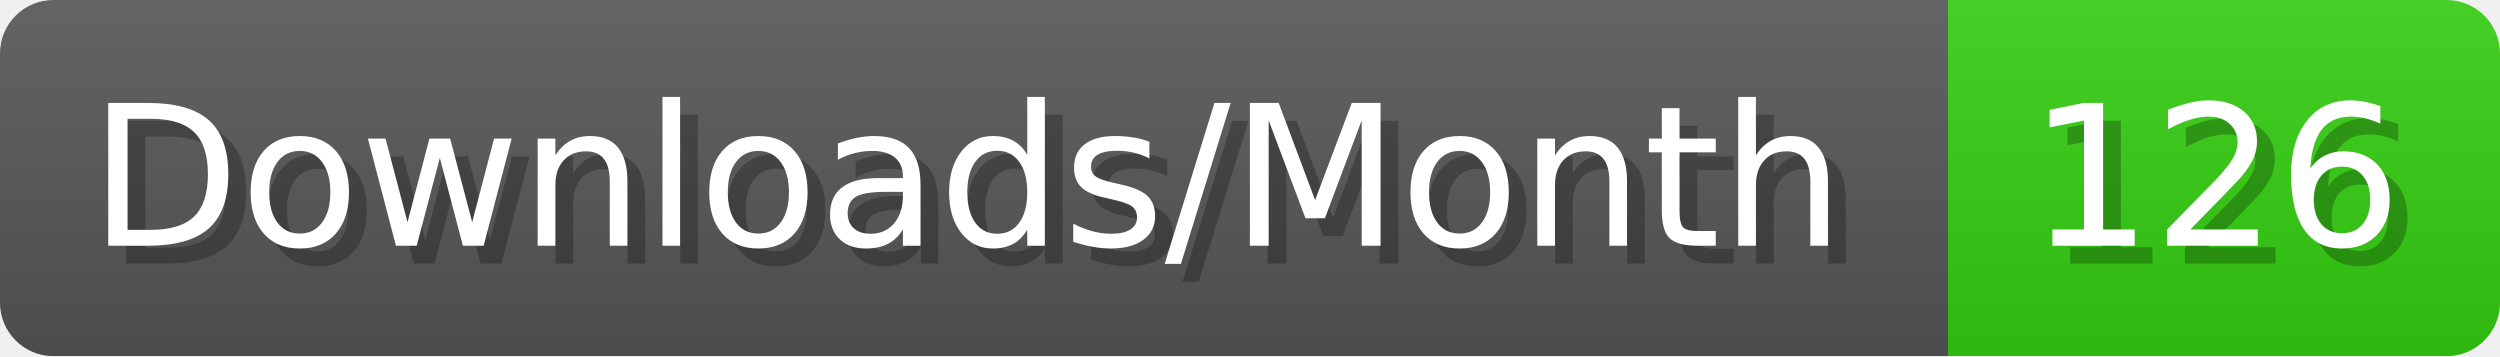
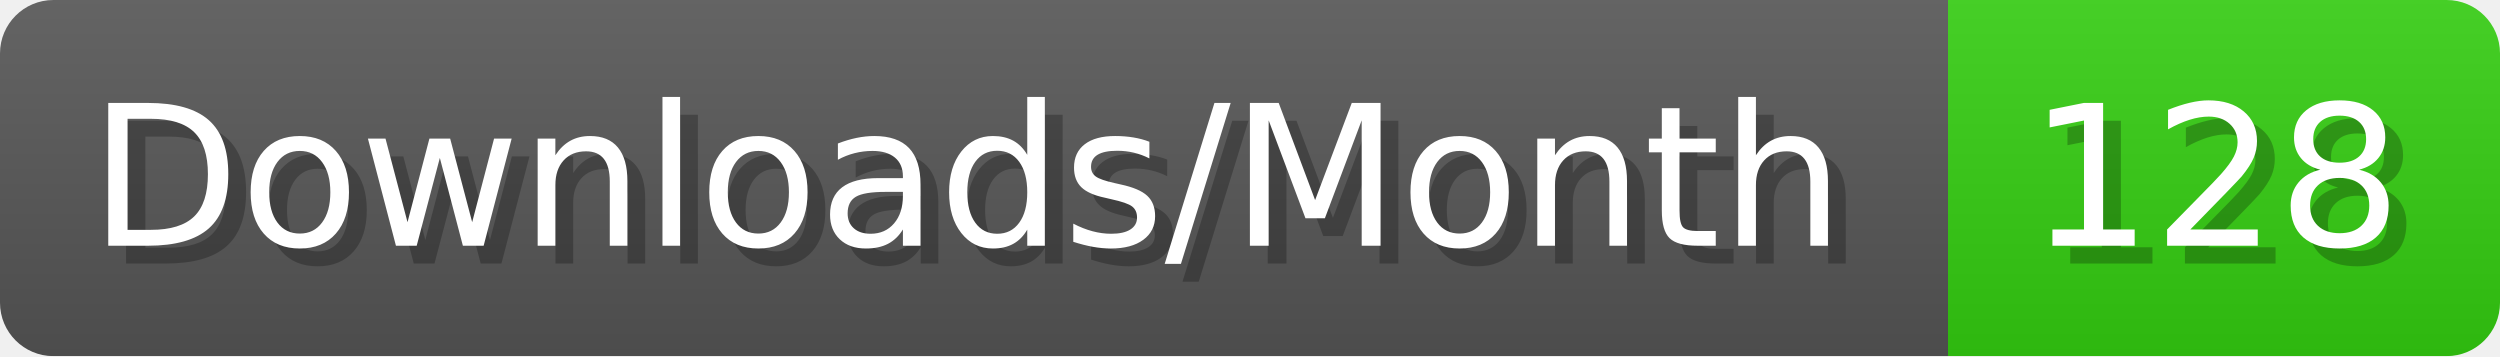
- <svg xmlns="http://www.w3.org/2000/svg" width="140.4" height="20" viewBox="0 0 1404 200" role="img" aria-label="Downloads/Month: 126">
+ <svg xmlns="http://www.w3.org/2000/svg" width="140.4" height="20" viewBox="0 0 1404 200" role="img" aria-label="Downloads/Month: 128">
  <linearGradient id="YlXUI" x2="0" y2="100%">
    <stop offset="0" stop-opacity=".1" stop-color="#EEE" />
    <stop offset="1" stop-opacity=".1" />
  </linearGradient>
  <mask id="JHhop">
    <rect width="1404" height="200" rx="30" fill="#FFF" />
  </mask>
  <g mask="url(#JHhop)">
    <rect width="1094" height="200" fill="#555" />
    <rect width="310" height="200" fill="#3C1" x="1094" />
    <rect width="1404" height="200" fill="url(#YlXUI)" />
  </g>
  <g aria-hidden="true" fill="#fff" text-anchor="start" font-family="Verdana,DejaVu Sans,sans-serif" font-size="110">
    <text x="60" y="148" textLength="994" fill="#000" opacity="0.25">Downloads/Month</text>
    <text x="50" y="138" textLength="994">Downloads/Month</text>
-     <text x="1149" y="148" textLength="210" fill="#000" opacity="0.25">126</text>
-     <text x="1139" y="138" textLength="210">126</text>
+     <text x="1149" y="148" textLength="210" fill="#000" opacity="0.25">128</text>
+     <text x="1139" y="138" textLength="210">128</text>
  </g>
</svg>
